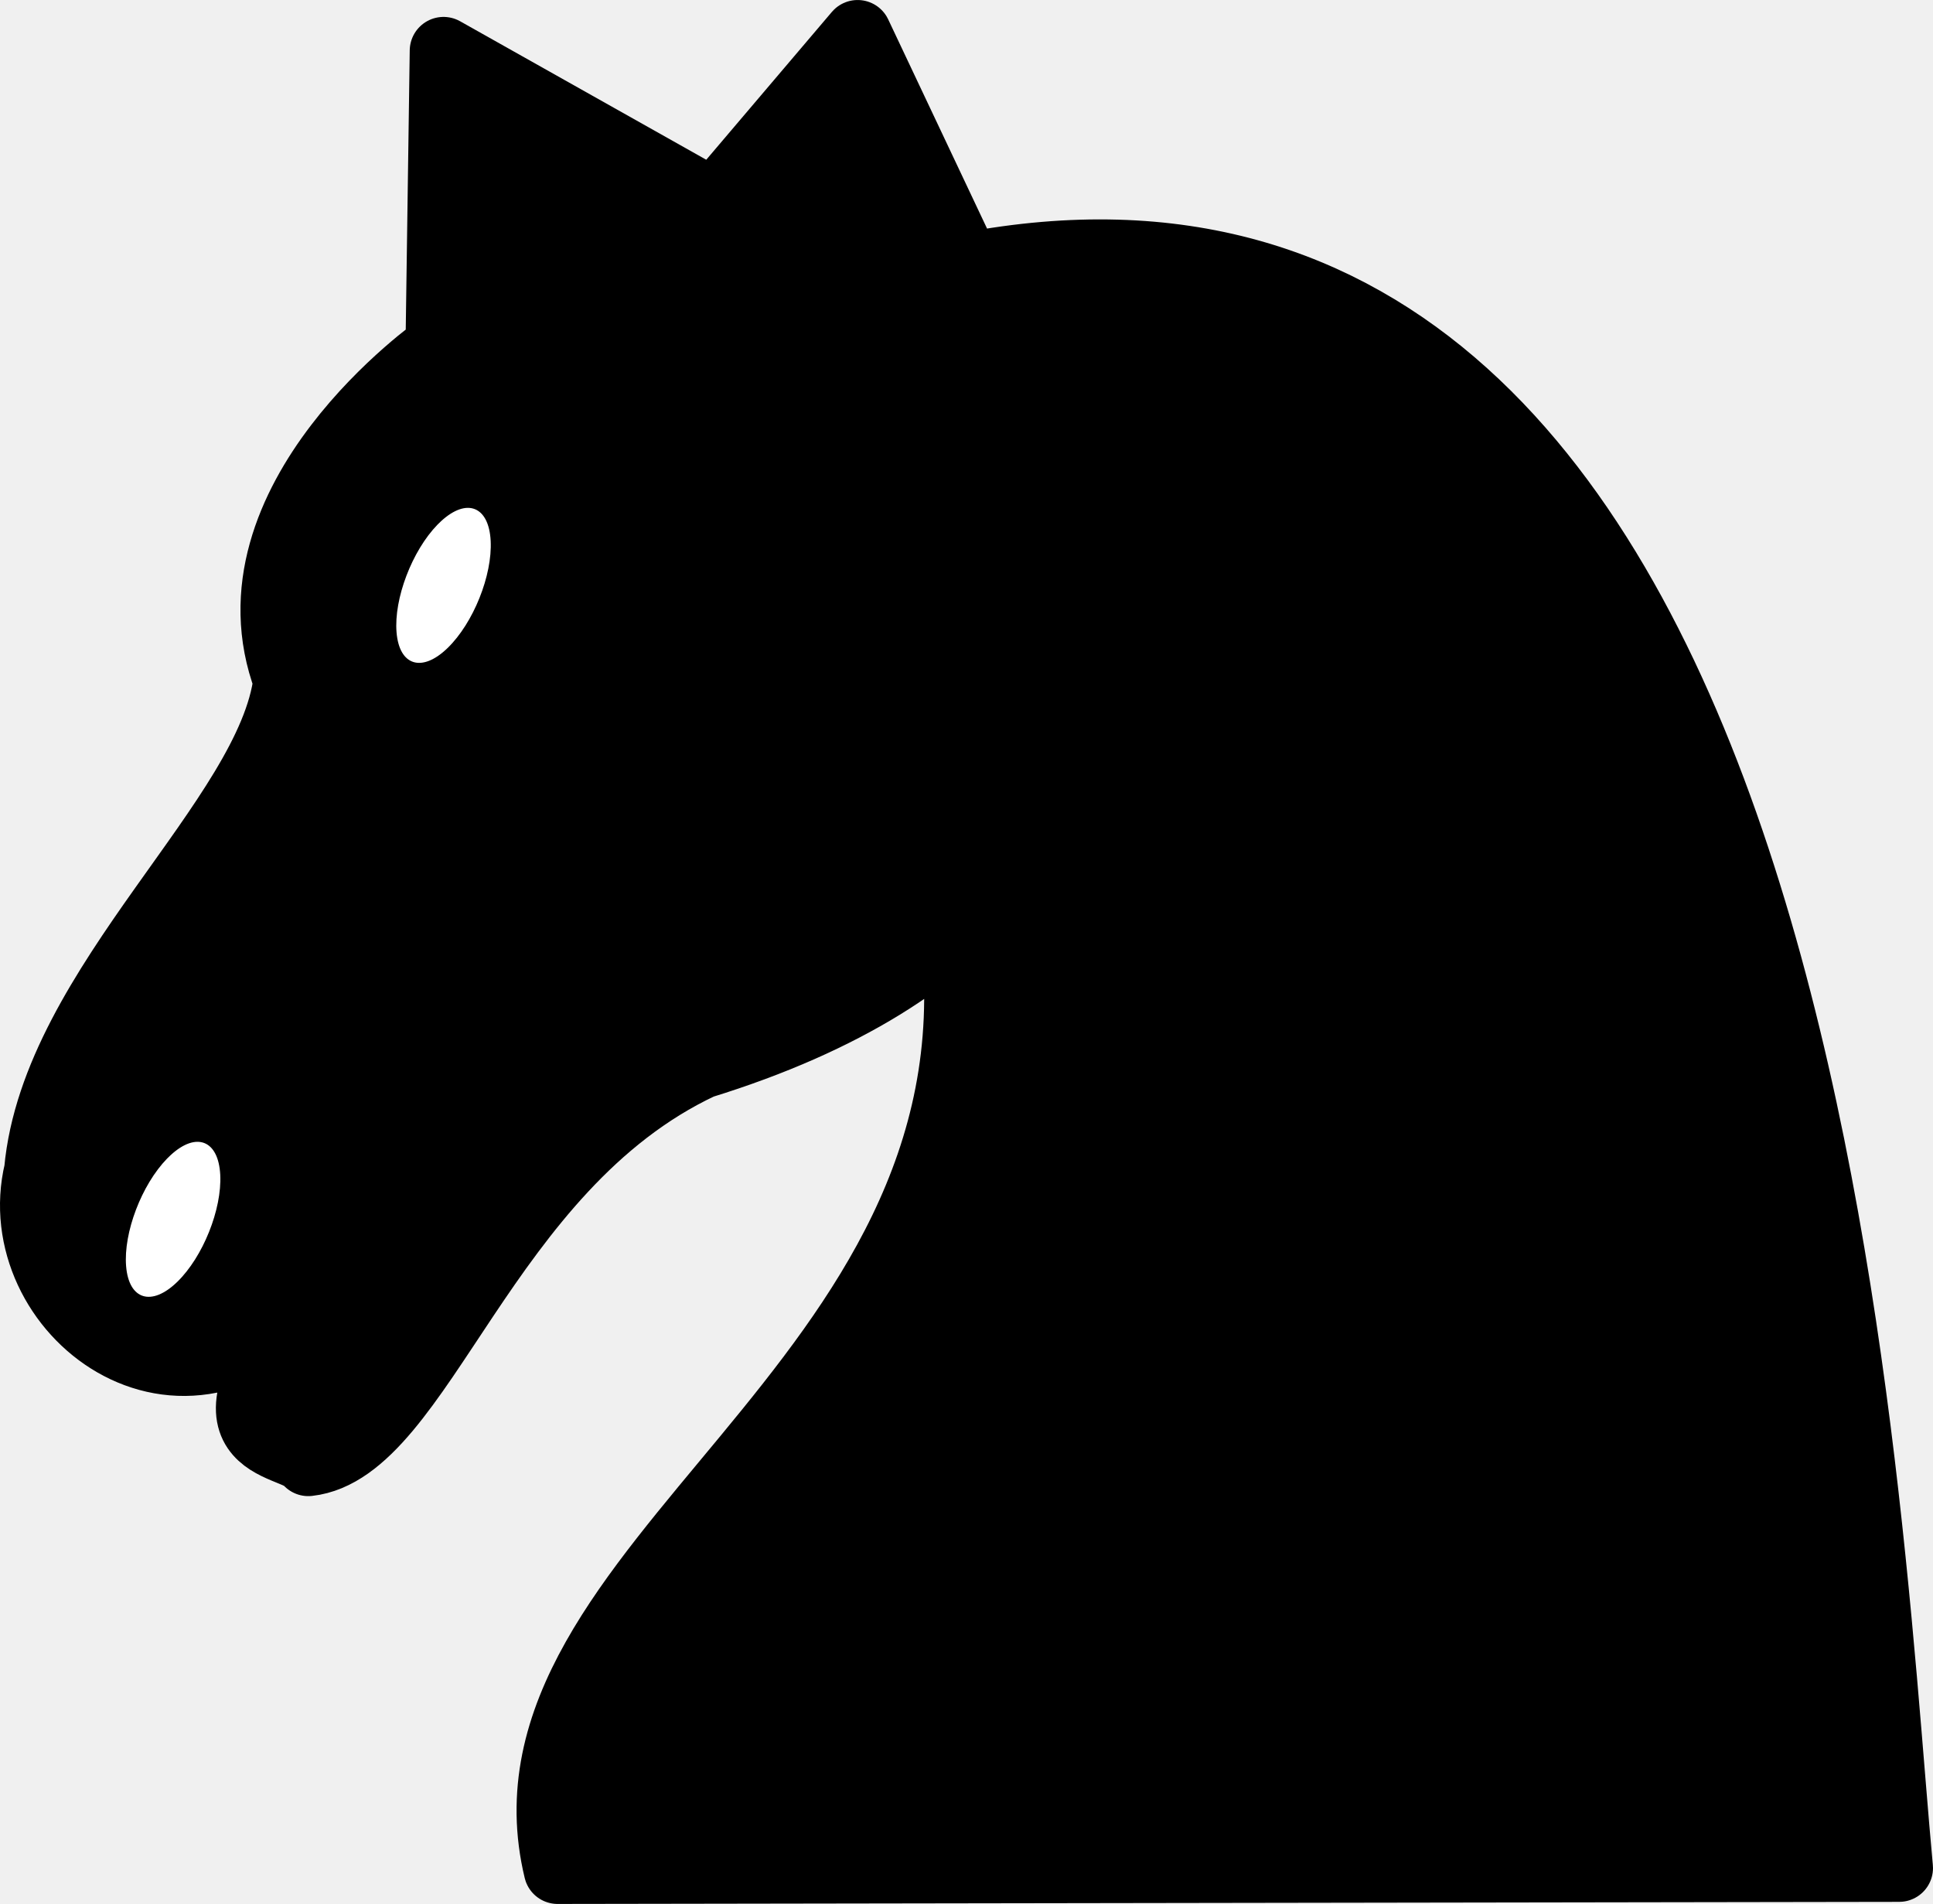
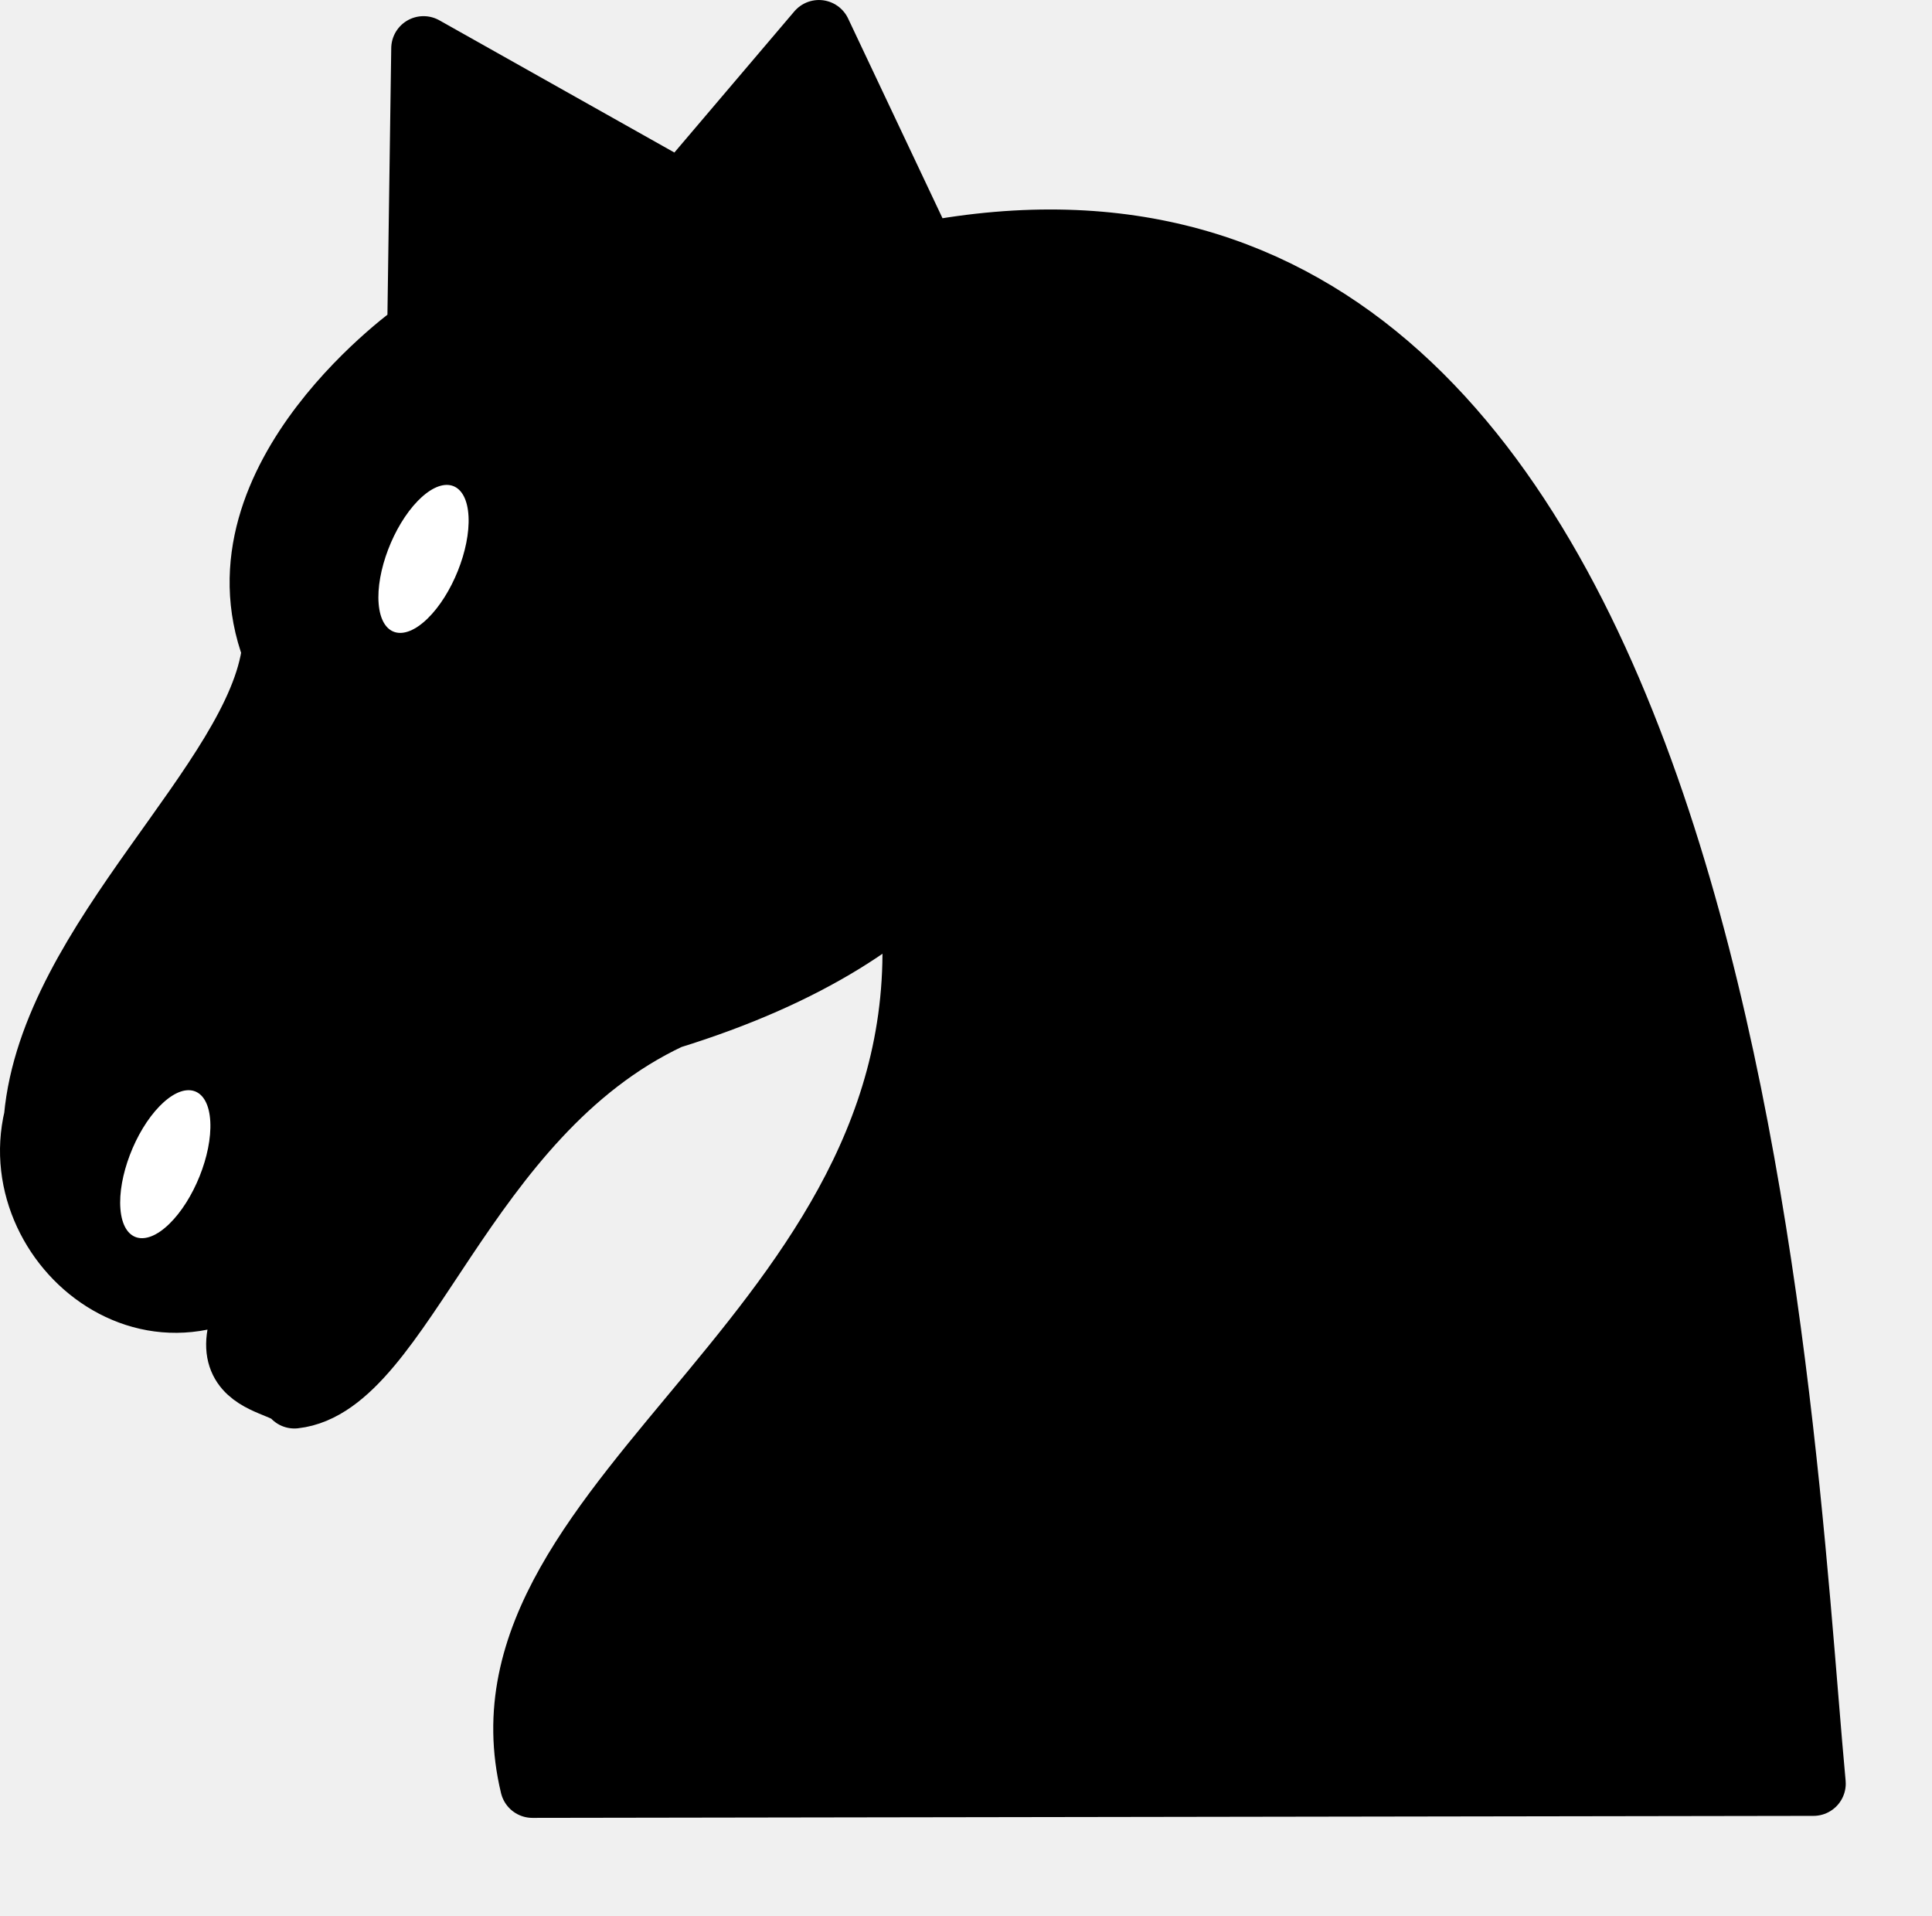
- <svg xmlns="http://www.w3.org/2000/svg" id="svg3194" viewBox="0 0 642.11 632.33" version="1.1">
+ <svg xmlns="http://www.w3.org/2000/svg" id="svg3194" viewBox="0 0 672.11 666.33" version="1.1">
  <g id="layer1" transform="translate(-50.977 -210)">
    <g id="g3195" transform="matrix(11.229,0,0,11.229,12.707,166.84)">
      <path id="path3197" style="stroke-linejoin:round;stroke:#000000;stroke-width:2;stroke-linecap:round;fill:#000000" d="m34.904 23.969c0.312 3.969-2.156 8.719-10.75 11.375-6.469 3.031-8.281 11.375-11.625 11.75-0.449-0.633-3.757-0.297 0.15-5.04-3.859 4.686-9.138 0.546-8.15-3.585 0.5-5.5 6.875-10.406 7.375-14.5-2-5.344 4.5-9.875 4.5-9.875l0.125-8.75 8 4.5 4.25-5 3.25 6.875c25-4.75 26.469 35.688 27.562 47.375l-39.688 0.062c-2.188-9.062 13.188-14.312 11.75-27.562m-7.125-21.75-7.625 4" />
      <path id="path3199" d="m72.09 13.334c0.773-0.936 2.018-0.946 2.801-0.023 0.783 0.924 0.815 2.441 0.072 3.413-0.743 0.972-1.987 1.04-2.798 0.154-0.811-0.886-0.891-2.401-0.18-3.407" style="fill:#ffffff" transform="matrix(.51974 .21576 -.3834 .92358 -15.897 -8.6131)" />
      <path id="path3201" d="m72.09 13.334c0.773-0.936 2.018-0.946 2.801-0.023 0.783 0.924 0.815 2.441 0.072 3.413-0.743 0.972-1.987 1.04-2.798 0.154-0.811-0.886-0.891-2.401-0.18-3.407" style="fill:#ffffff" transform="matrix(.51974 .21576 -.3834 .92358 -23.897 10.137)" />
    </g>
  </g>
</svg>
